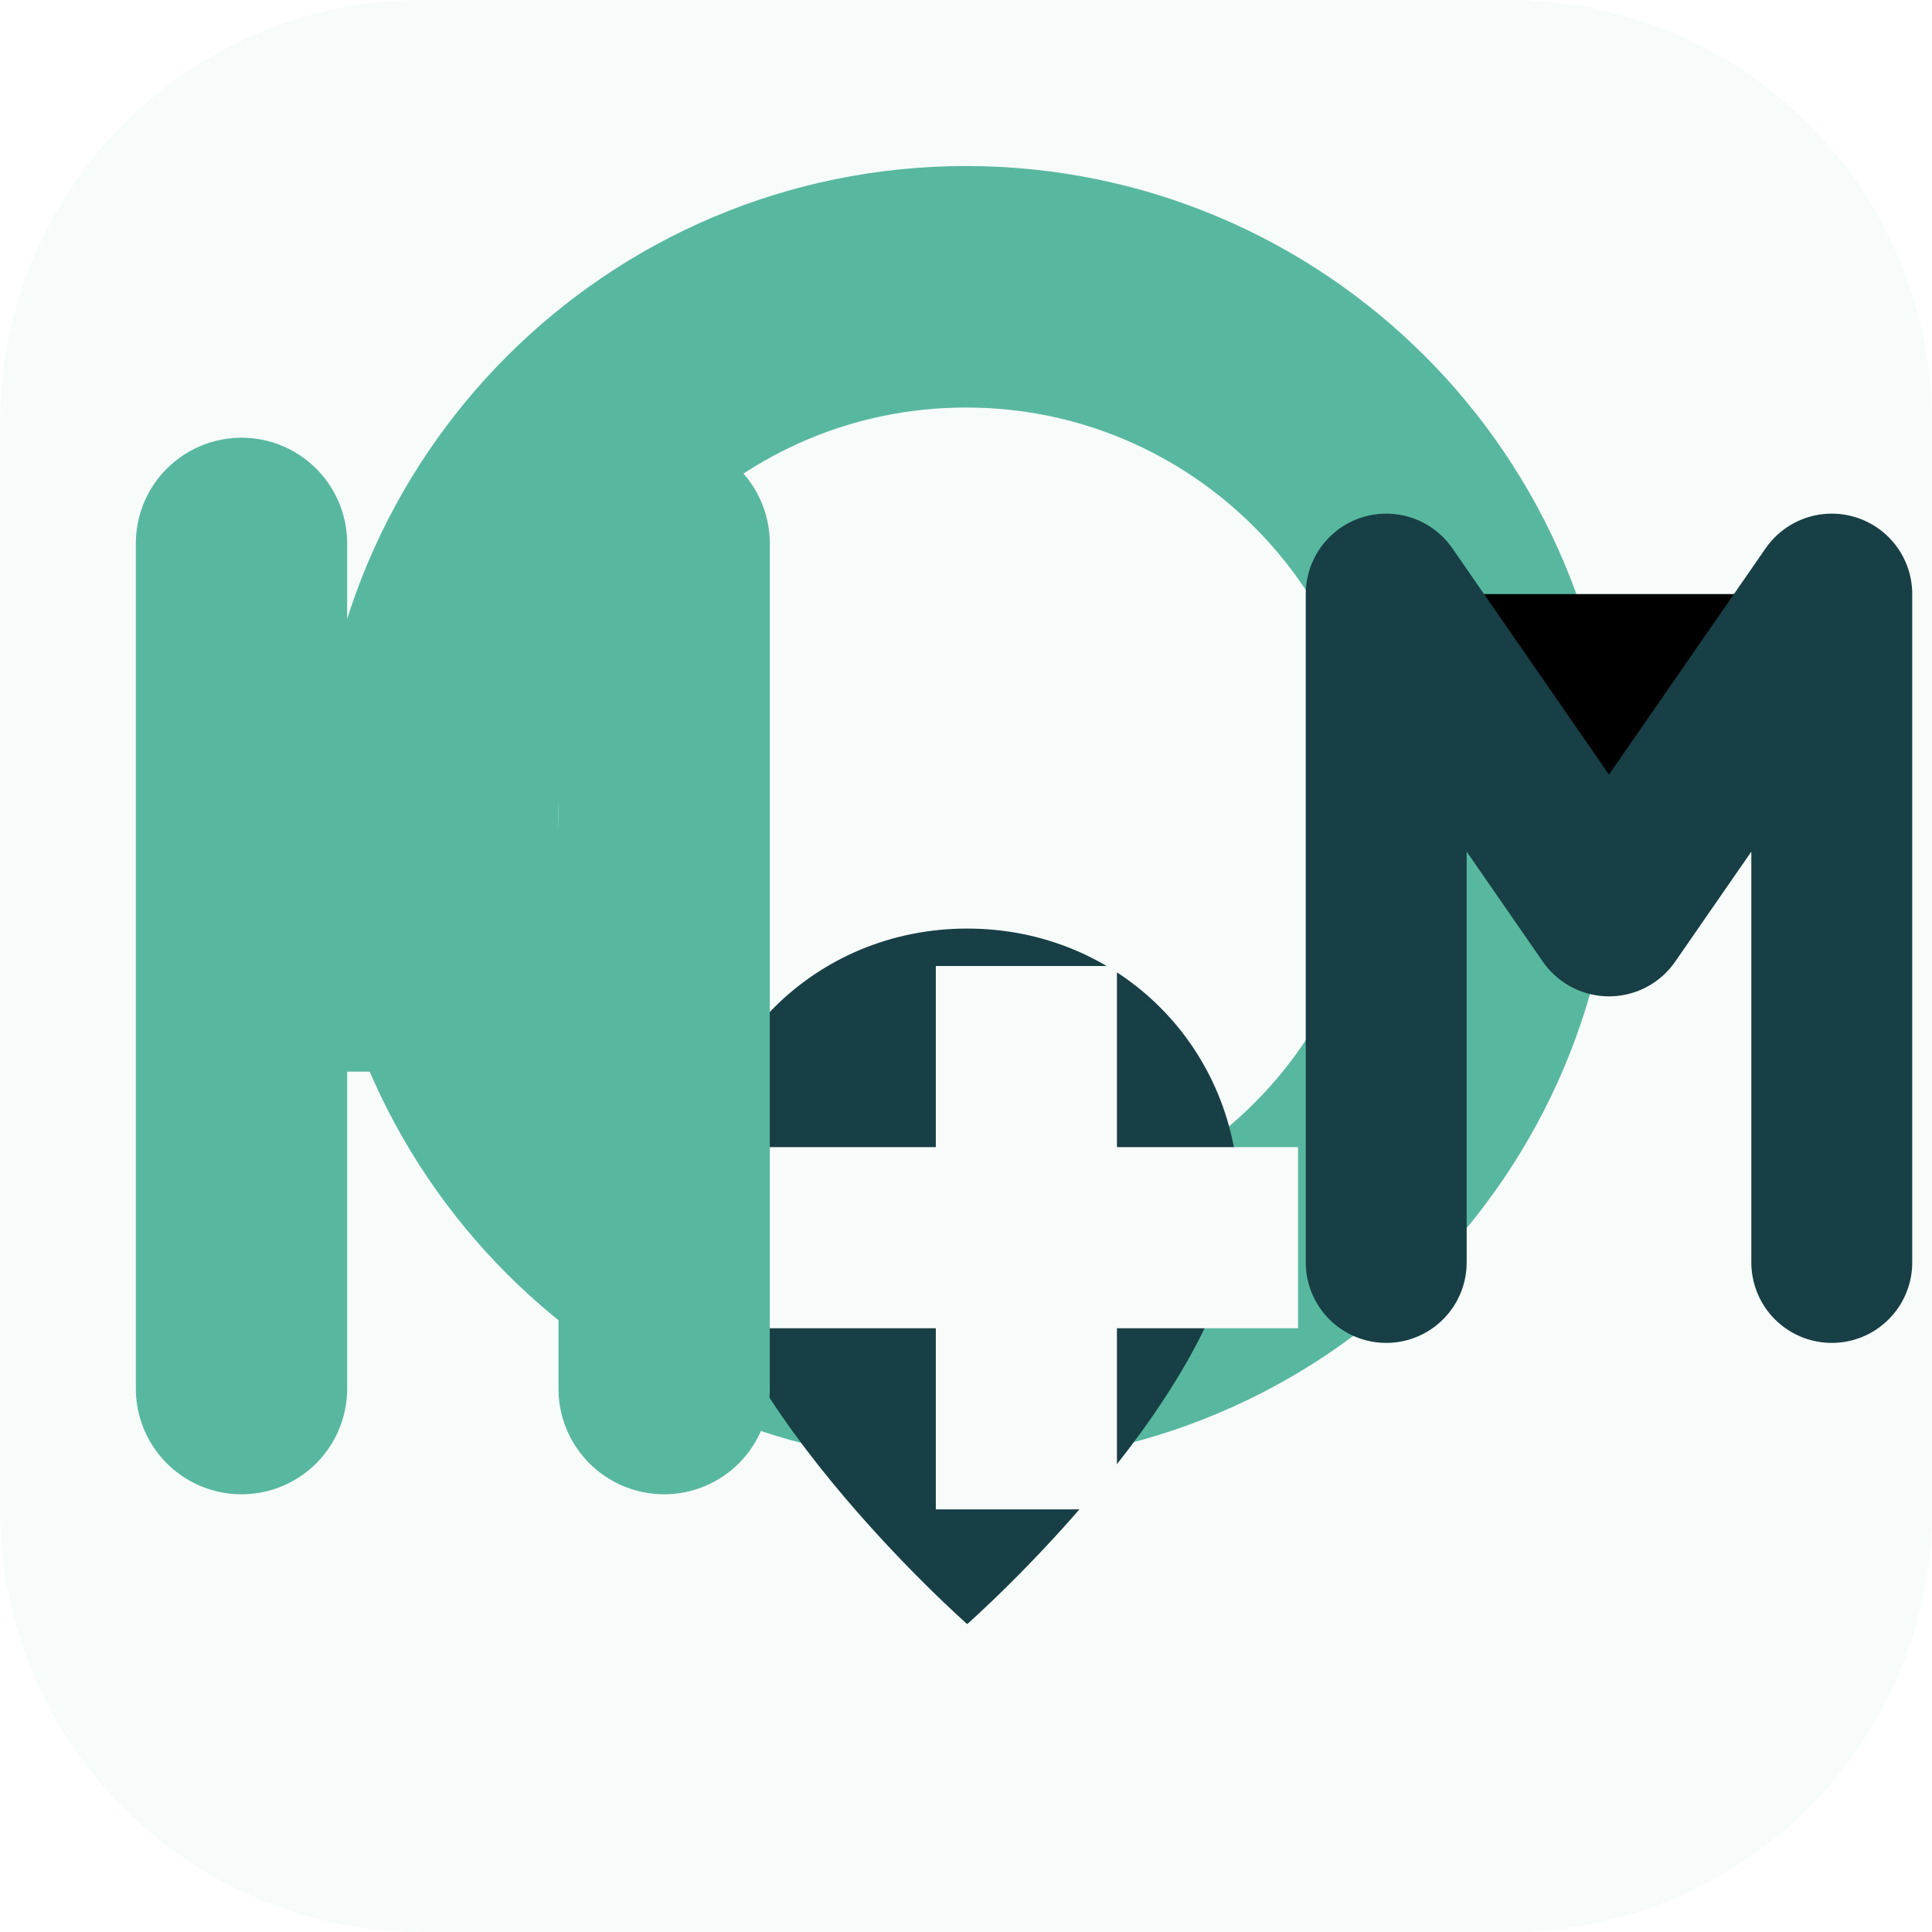
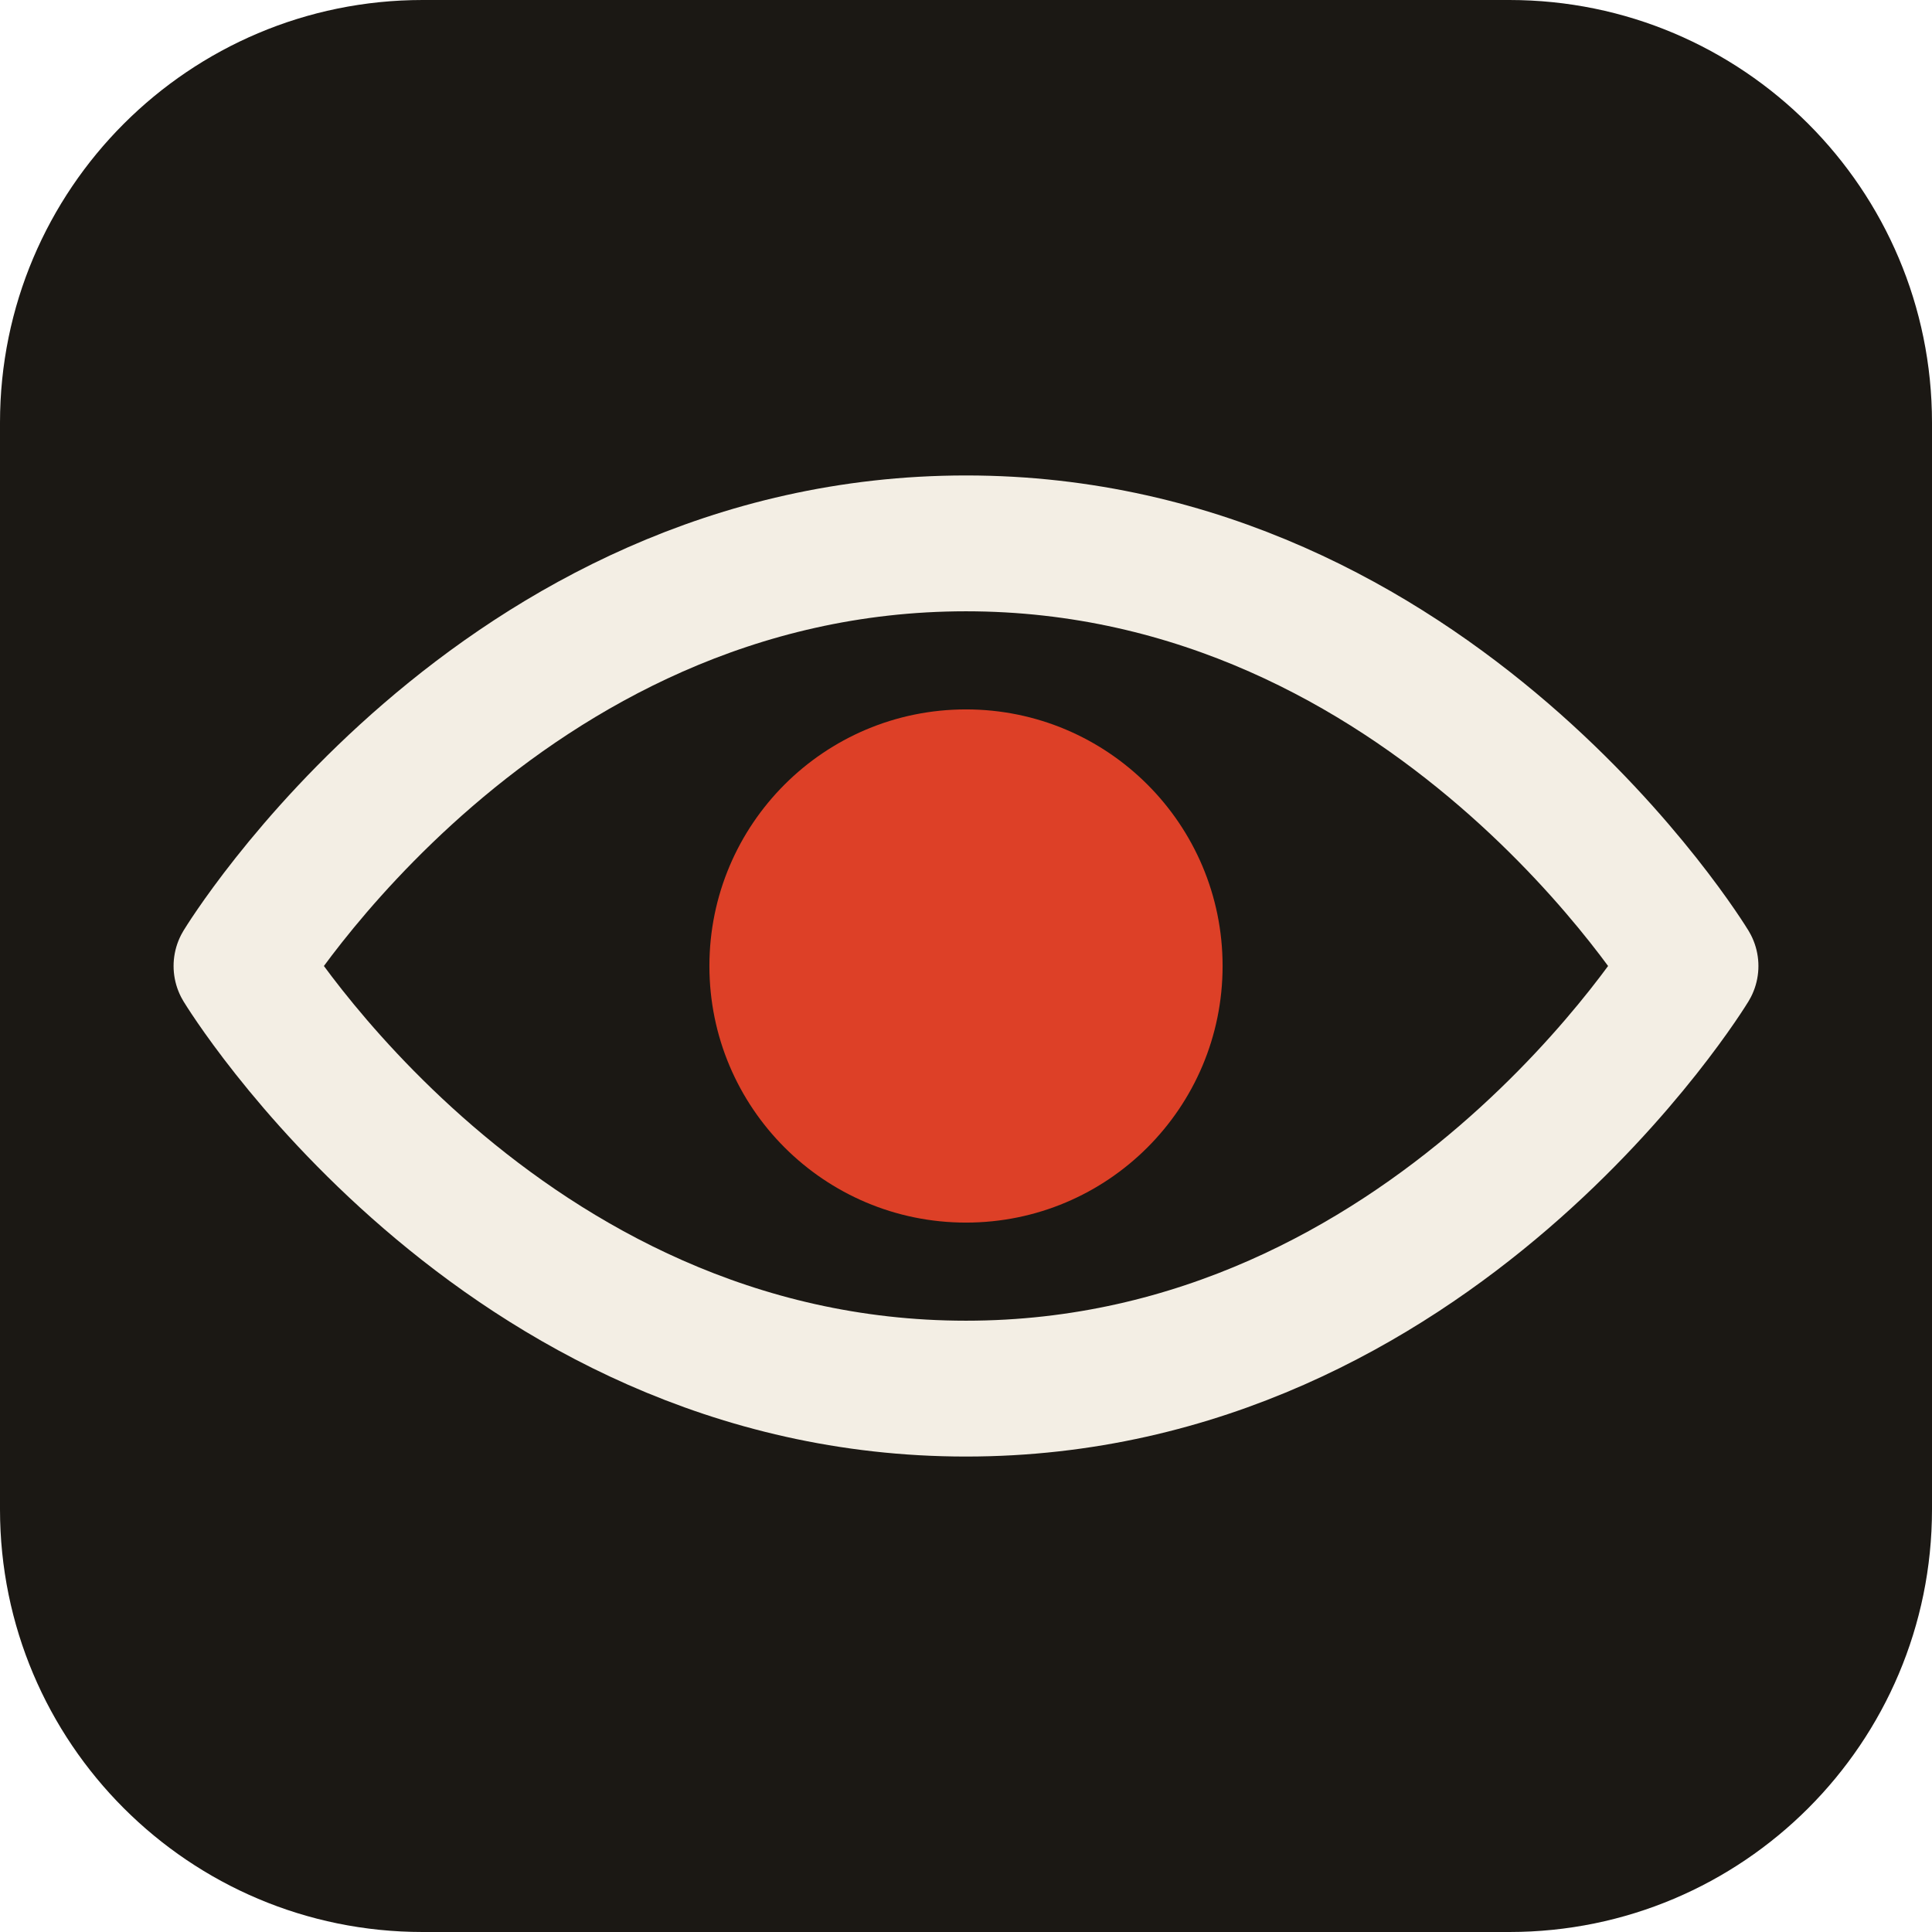
- <svg xmlns="http://www.w3.org/2000/svg" viewBox="0 0 128 128">
-   <rect width="128" height="128" rx="28" fill="#f7fbfa" />
-   <circle cx="64" cy="54" r="35" fill="none" stroke="#58b89f" stroke-width="16" />
-   <path d="M64 82c-14 0-25 11-25 25 0 17 25 39 25 39s25-22 25-39c0-14-11-25-25-25z" fill="#173f45" transform="translate(0 -22) scale(0.72 0.72) translate(25 34)" />
-   <path d="M62 64h12v12h12v12H74v12H62V88H50V76h12z" fill="#f7fbfa" />
-   <path d="M16 36v56M16 64h28M44 36v56" stroke="#58b89f" stroke-width="14" stroke-linecap="round" />
-   <path d="M90 38v54M90 38l18 26 18-26M126 38v54" stroke="#173f45" stroke-width="13" stroke-linecap="round" stroke-linejoin="round" transform="scale(.82) translate(22 10)" />
+ <svg xmlns="http://www.w3.org/2000/svg" viewBox="0 0 64 64">
+   <rect width="64" height="64" rx="14" fill="#1b1814" />
+   <path d="M8 32s8.5-14 24-14 24 14 24 14-8.5 14-24 14S8 32 8 32z" fill="none" stroke="#f3eee4" stroke-width="4.5" stroke-linejoin="round" />
+   <circle cx="32" cy="32" r="8.5" fill="#dd4027" />
</svg>
